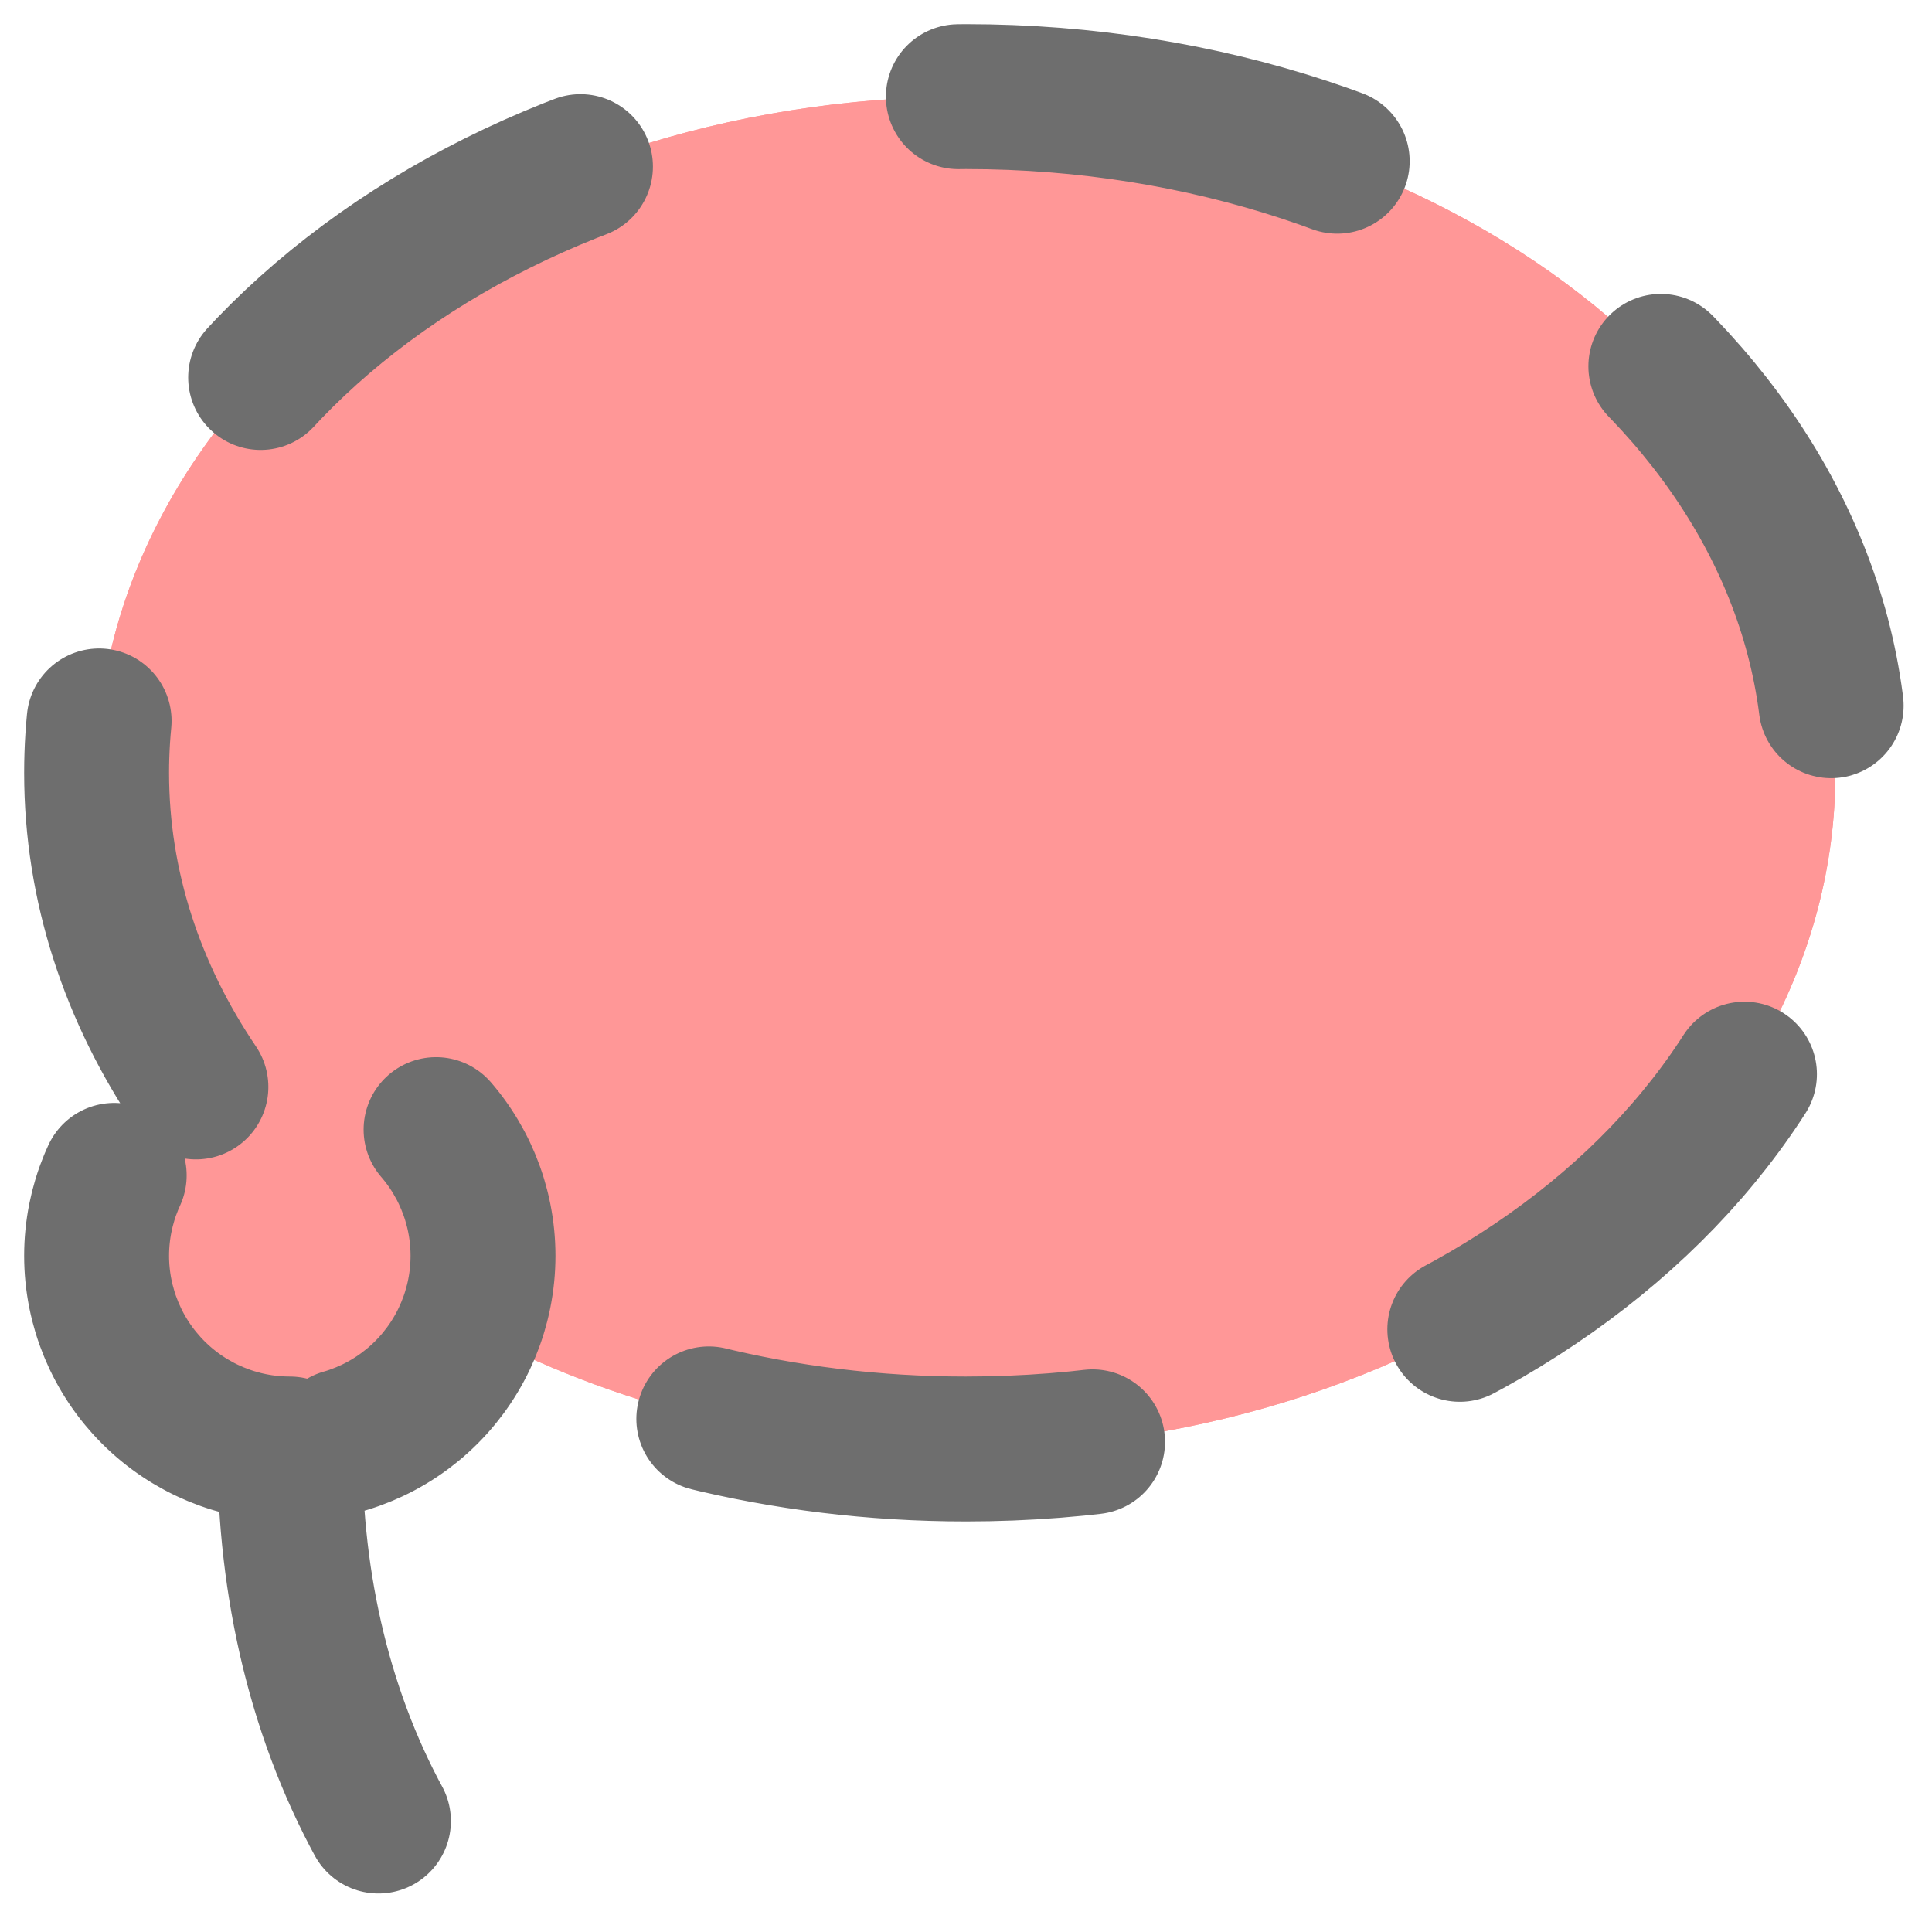
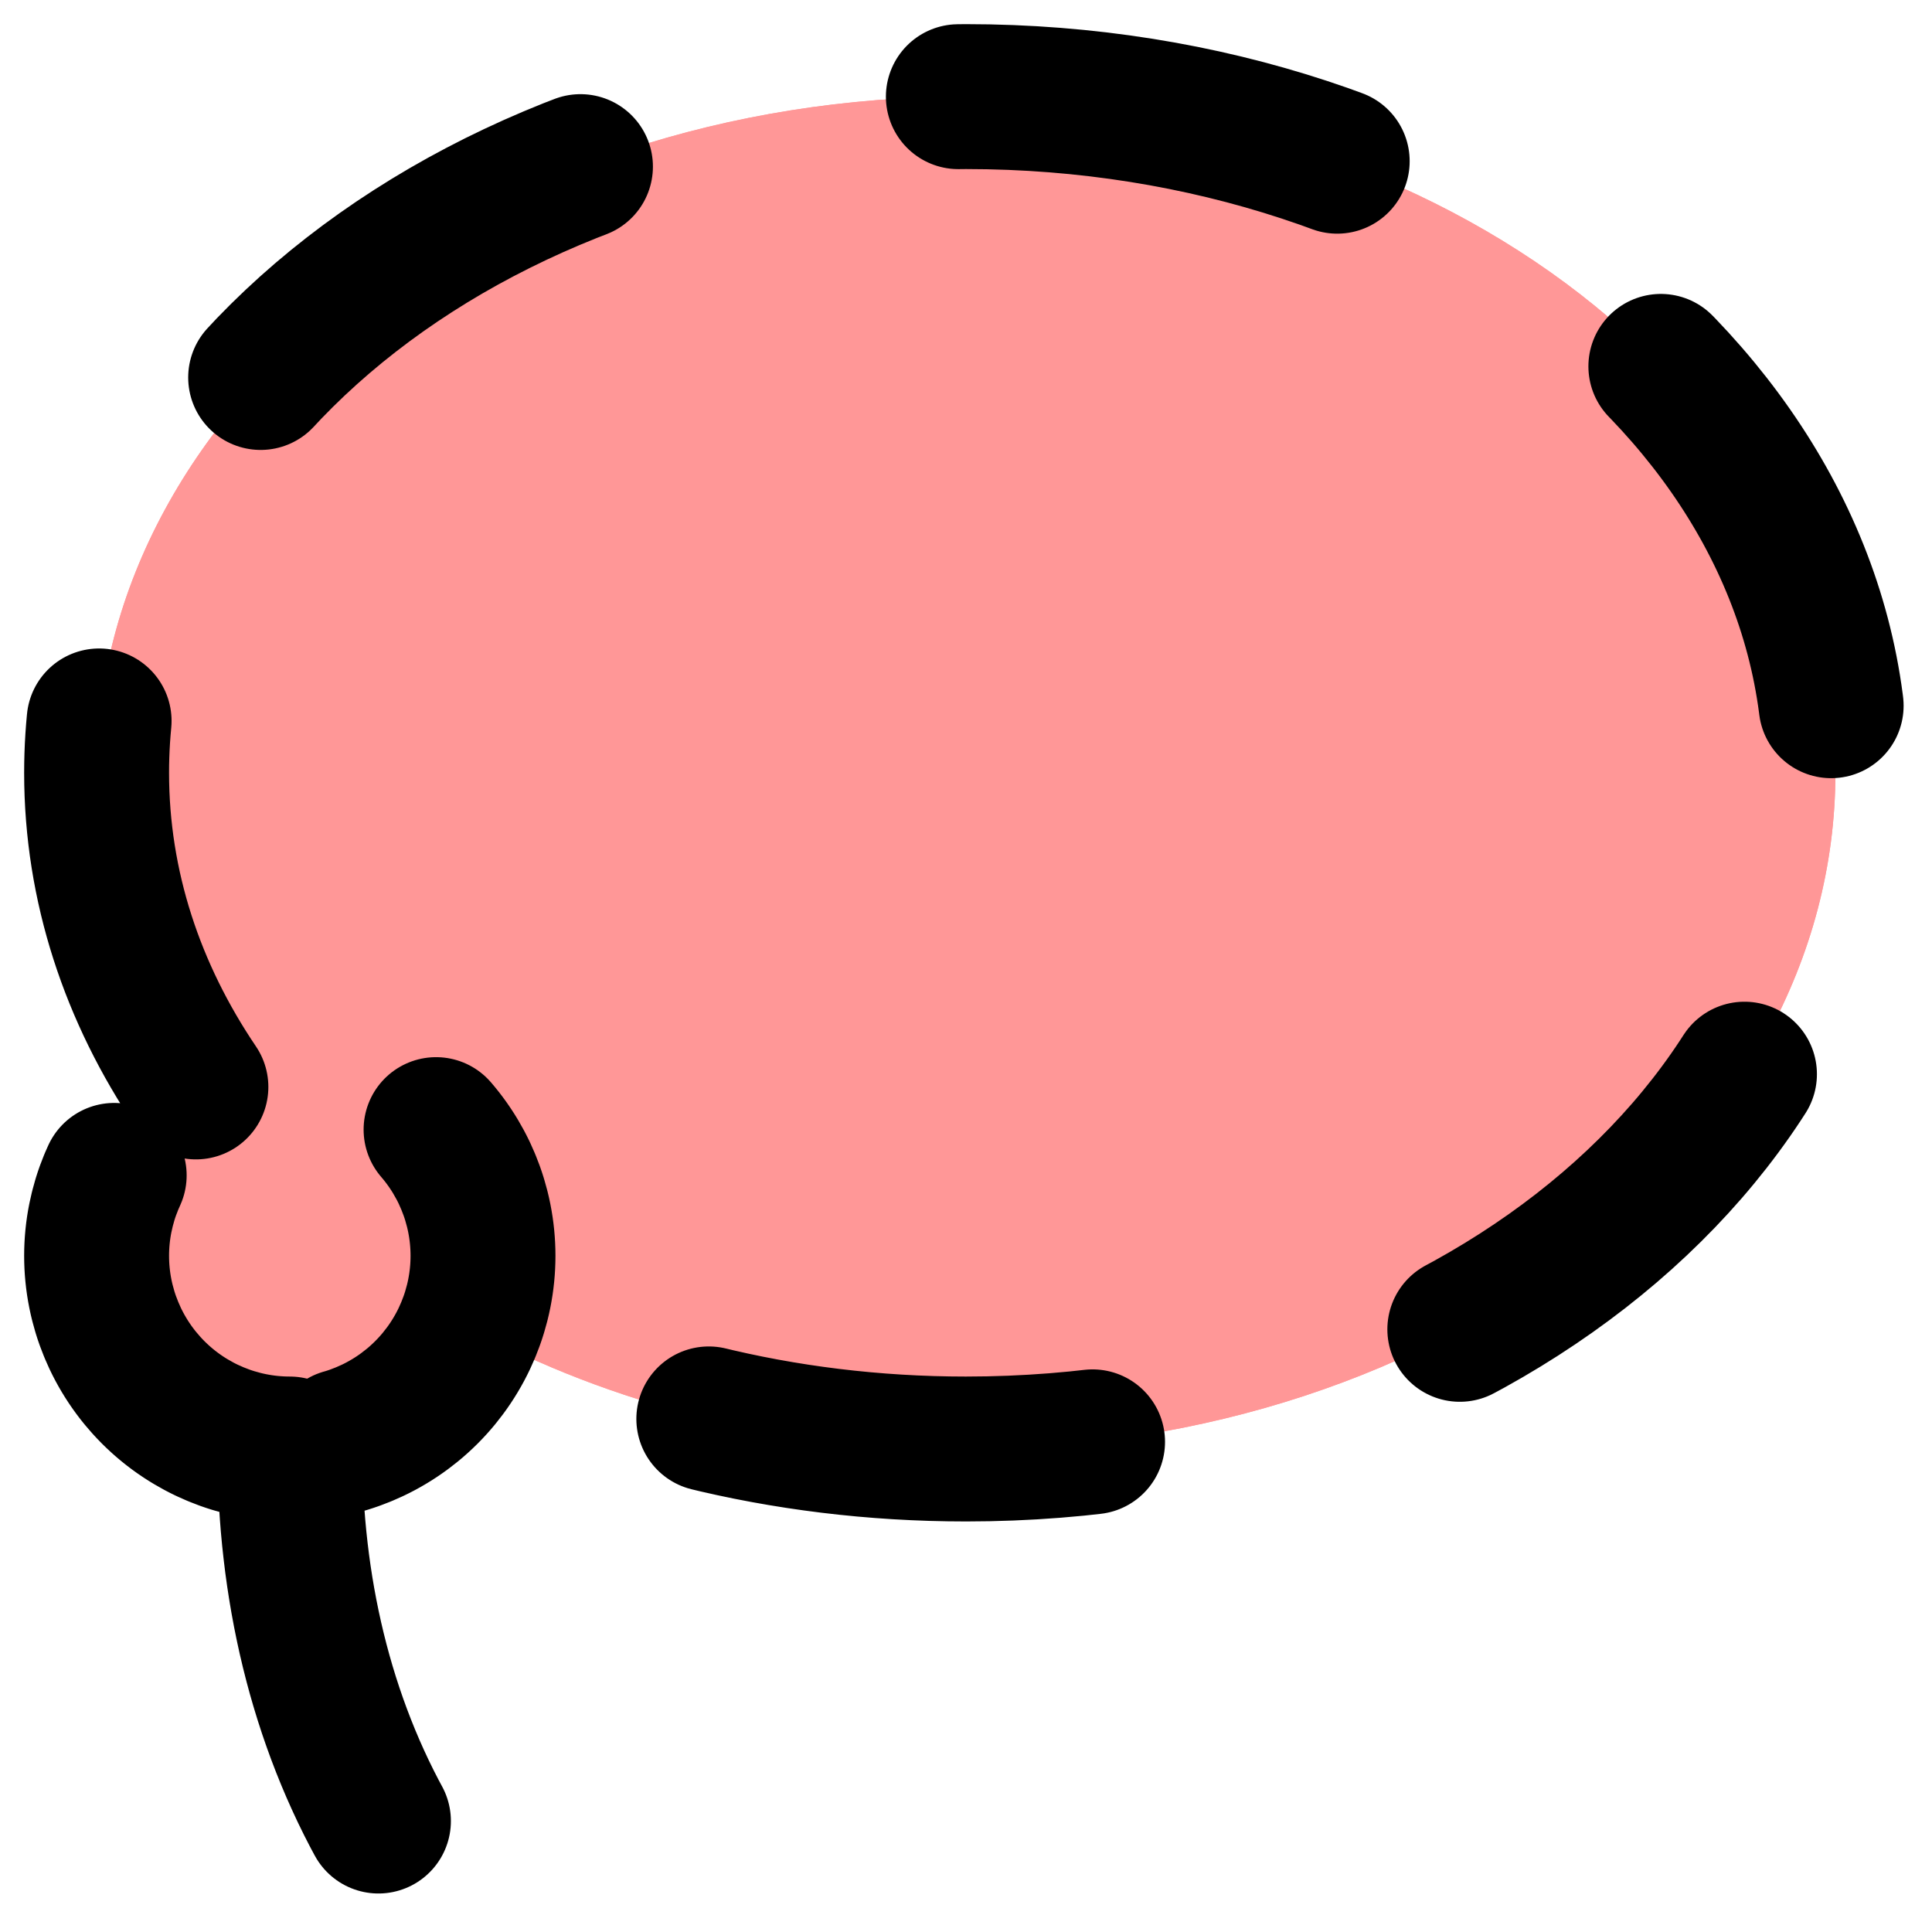
<svg xmlns="http://www.w3.org/2000/svg" width="20" height="20" viewBox="0 0 20 20" fill="none">
  <path d="M2.028 11.252C1.371 10.28 1 9.174 1 8C1 4.134 5.03 1 10 1C14.97 1 19 4.134 19 8C19 11.866 14.97 15 10 15C8.087 15 6.314 14.536 4.856 13.745" fill="#FF9797" />
  <path d="M1 13C1 13.53 1.211 14.039 1.586 14.414C1.961 14.789 2.47 15 3 15C3.53 15 4.039 14.789 4.414 14.414C4.789 14.039 5 13.53 5 13C5 12.47 4.789 11.961 4.414 11.586C4.039 11.211 3.53 11 3 11C2.47 11 1.961 11.211 1.586 11.586C1.211 11.961 1 12.47 1 13Z" fill="#FF9797" />
  <path d="M3 15C3 16.42 3.316 17.805 4 19L3 15Z" fill="#FF9797" />
  <path d="M2.028 11.252C1.371 10.28 1 9.174 1 8C1 4.134 5.03 1 10 1C14.97 1 19 4.134 19 8C19 11.866 14.97 15 10 15C8.087 15 6.314 14.536 4.856 13.745" fill="#FF9797" />
  <path d="M1 13C1 13.53 1.211 14.039 1.586 14.414C1.961 14.789 2.47 15 3 15C3.53 15 4.039 14.789 4.414 14.414C4.789 14.039 5 13.53 5 13C5 12.47 4.789 11.961 4.414 11.586C4.039 11.211 3.53 11 3 11C2.47 11 1.961 11.211 1.586 11.586C1.211 11.961 1 12.47 1 13Z" fill="#FF9797" />
  <path d="M3 15C3 16.42 3.316 17.805 4 19L3 15Z" fill="#FF9797" />
-   <path d="M2.028 11.252C1.371 10.28 1 9.174 1 8C1 4.134 5.03 1 10 1C14.97 1 19 4.134 19 8C19 11.866 14.97 15 10 15C8.087 15 6.314 14.536 4.856 13.745M3 15C2.47 15 1.961 14.789 1.586 14.414C1.211 14.039 1 13.53 1 13C1 12.47 1.211 11.961 1.586 11.586C1.961 11.211 2.47 11 3 11C3.53 11 4.039 11.211 4.414 11.586C4.789 11.961 5 12.47 5 13C5 13.53 4.789 14.039 4.414 14.414C4.039 14.789 3.53 15 3 15ZM3 15C3 16.42 3.316 17.805 4 19" stroke="#6E6E6E" stroke-width="1.5" stroke-linecap="round" stroke-linejoin="round" stroke-dasharray="4 4" />
+   <path d="M2.028 11.252C1.371 10.28 1 9.174 1 8C1 4.134 5.03 1 10 1C14.97 1 19 4.134 19 8C19 11.866 14.97 15 10 15C8.087 15 6.314 14.536 4.856 13.745M3 15C2.47 15 1.961 14.789 1.586 14.414C1.211 14.039 1 13.53 1 13C1 12.47 1.211 11.961 1.586 11.586C1.961 11.211 2.47 11 3 11C3.53 11 4.039 11.211 4.414 11.586C4.789 11.961 5 12.47 5 13C5 13.53 4.789 14.039 4.414 14.414C4.039 14.789 3.53 15 3 15ZM3 15C3 16.42 3.316 17.805 4 19" stroke="currentColor" stroke-width="1.5" stroke-linecap="round" stroke-linejoin="round" stroke-dasharray="4 4" />
</svg>
